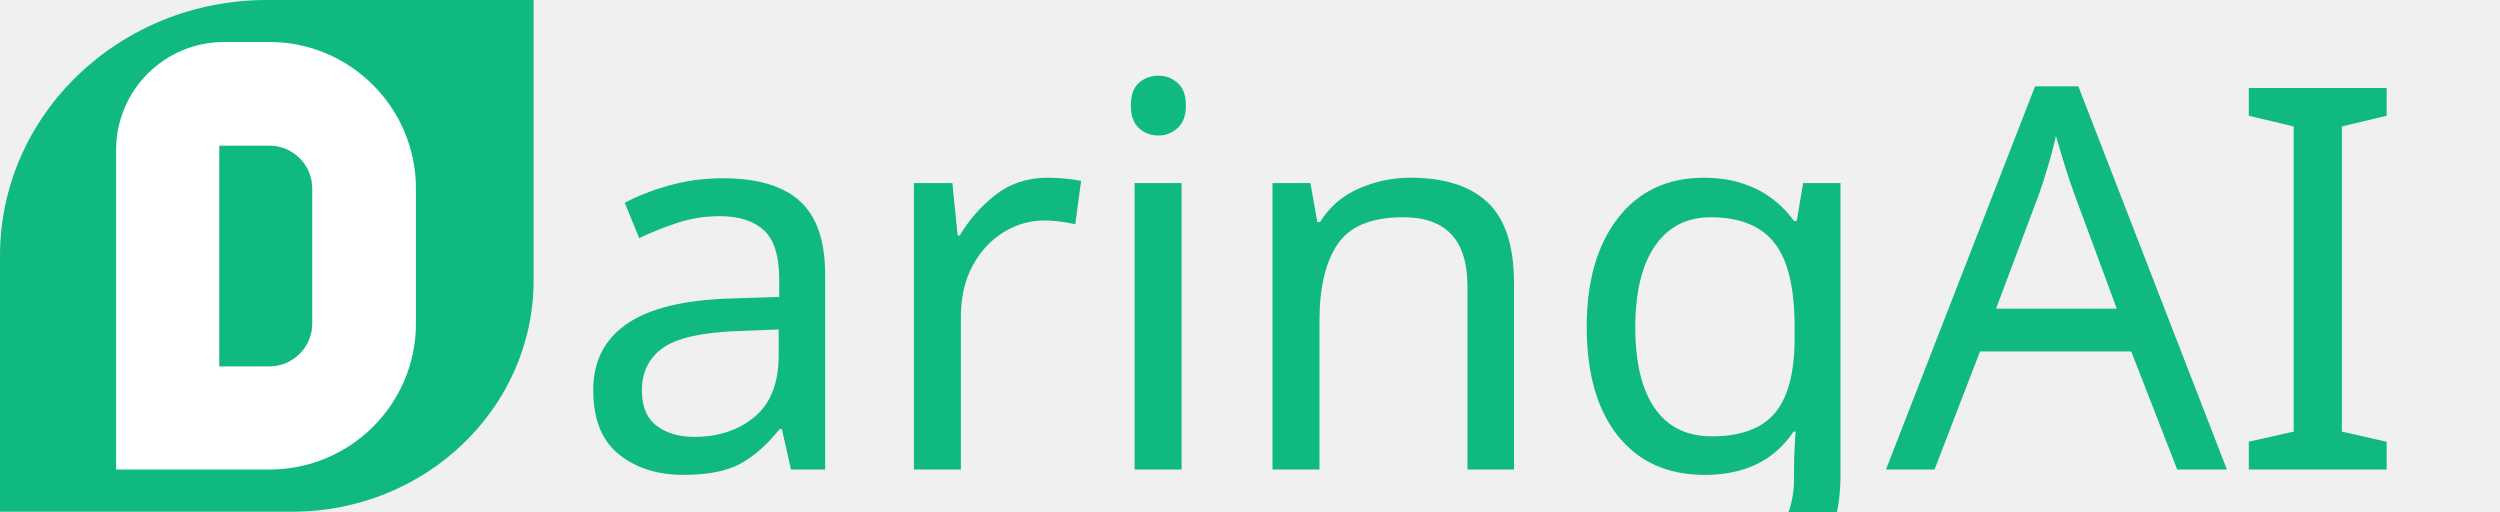
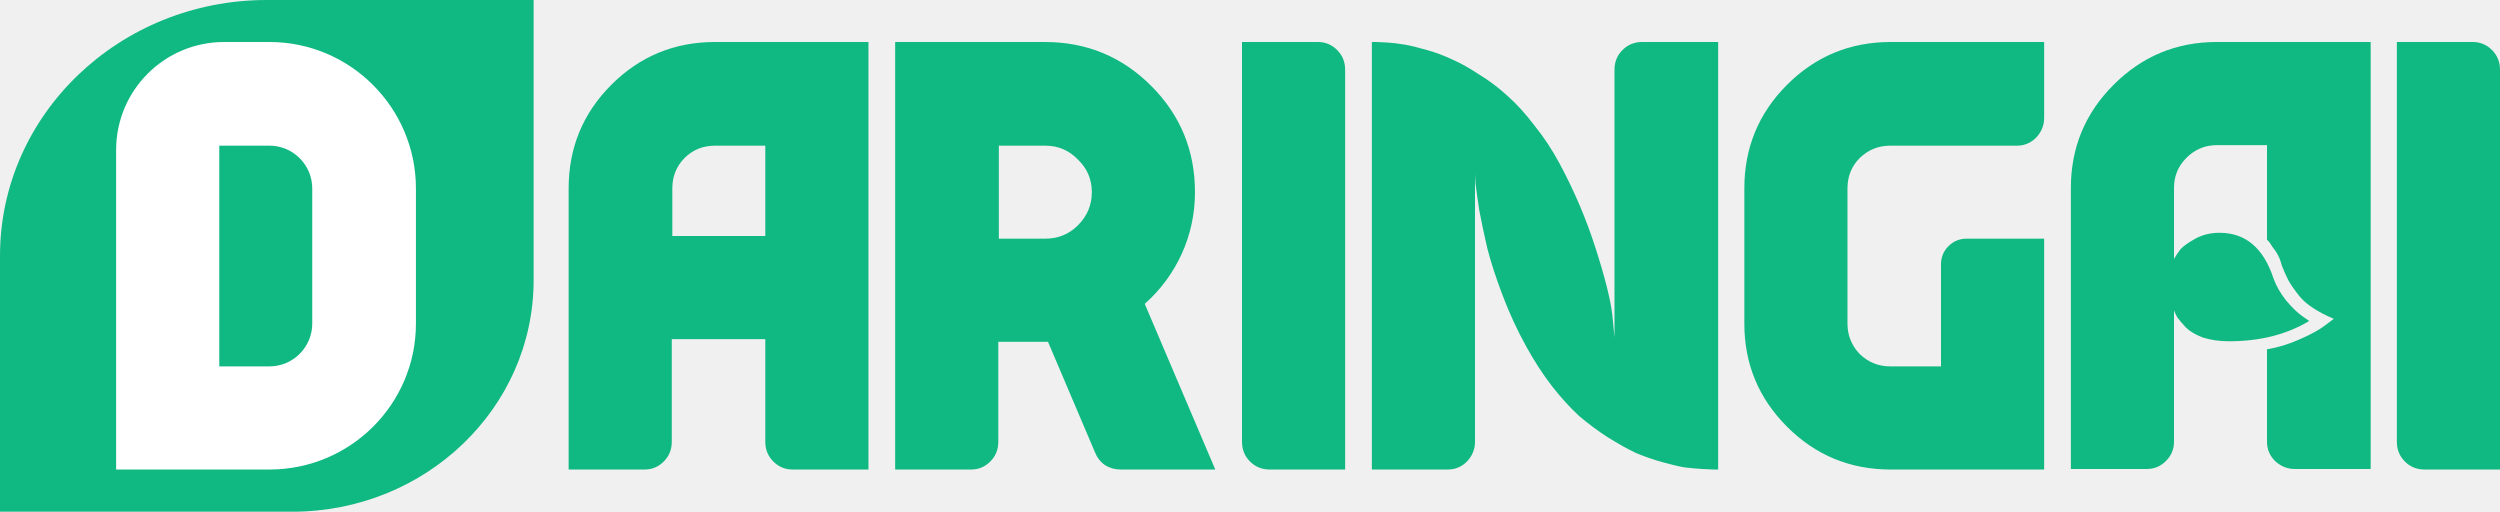
<svg xmlns="http://www.w3.org/2000/svg" width="508.834" height="104.148" viewBox="0 0 508.834 104.148" version="1.1" id="svg1">
  <defs id="defs1" />
  <g id="layer1" transform="translate(-1.783442,-215.7979)">
    <path id="rect2" style="fill:#10b981;fill-opacity:1;stroke:none;stroke-width:7.575;stroke-dasharray:none" d="m 56.089,215.798 c -29.992,2.7e-4 -54.305,23.314 -54.305,52.074 v 52.074 H 61.264 c 27.134,-2.7e-4 49.13,-21.092 49.13,-47.111 v -57.037 z" />
    <path d="M 47.388,224.346 H 56.637 c 16.424,0 29.801,13.379 29.801,29.803 v 27.517 c 0,16.424 -13.377,29.695 -29.801,29.695 H 25.418 v -65.045 c -1.33e-4,-12.134 9.836,-21.97 21.97,-21.97 z m -0.975,21.1 v 44.922 H 56.637 c 4.786,0 8.7,-3.917 8.7,-8.703 v -27.517 c 0,-4.786 -3.915,-8.703 -8.7,-8.703 z" style="fill:#ffffff;fill-opacity:1;stroke:none;stroke-width:7.575;stroke-dasharray:none" id="path1" />
-     <text xml:space="preserve" style="font-size:108.77px;font-family:'Times New Roman';-inkscape-font-specification:'Times New Roman, ';letter-spacing:0px;word-spacing:0px;fill:#10b981;fill-opacity:1;stroke:none;stroke-width:9.065;stroke-dasharray:none" x="117.522" y="311.362" id="text1">
-       <tspan id="tspan1" x="117.522" y="311.362" style="font-style:normal;font-variant:normal;font-weight:normal;font-stretch:normal;font-family:Typesauce;-inkscape-font-specification:Typesauce;letter-spacing:0px;word-spacing:0px;fill:#10b981;fill-opacity:1;stroke:none;stroke-width:9.065;stroke-dasharray:none">aringAI</tspan>
-     </text>
+     <path style="font-size:108.77px;font-family:Typesauce;-inkscape-font-specification:Typesauce;letter-spacing:0px;word-spacing:0px;fill:#10b981;stroke-width:9.065" d="m 147.325,224.346 h 31.217 v 87.016 H 163.097 q -2.284,0 -3.916,-1.632 -1.632,-1.632 -1.632,-4.024 v -20.884 h -19.035 v 20.884 q 0,2.393 -1.632,4.024 -1.632,1.632 -3.916,1.632 h -15.445 v -57.213 q 0,-12.4 8.702,-21.101 8.702,-8.702 21.101,-8.702 z m 0,21.101 q -3.698,0 -6.2,2.502 -2.502,2.502 -2.502,6.2 v 9.681 h 18.926 v -18.382 z m 87.451,32.196 14.358,33.719 h -19.252 q -1.74,0 -3.154,-0.87 -1.414,-0.979 -2.067,-2.61 l -9.572,-22.515 q -0.218,0 -0.653,0 h -9.463 v 20.34 q 0,2.393 -1.632,4.024 -1.632,1.632 -3.916,1.632 h -15.445 v -87.016 h 30.456 q 12.726,0 21.645,8.919 8.919,8.919 8.919,21.645 0,6.635 -2.719,12.617 -2.719,5.874 -7.505,10.116 z m -29.694,-32.196 v 18.926 h 9.463 q 3.916,0 6.635,-2.719 2.828,-2.828 2.828,-6.744 0,-3.916 -2.828,-6.635 -2.719,-2.828 -6.635,-2.828 z m 55.146,65.915 q -2.393,0 -4.024,-1.632 -1.632,-1.632 -1.632,-4.024 v -81.36 h 15.445 q 2.284,0 3.916,1.632 1.632,1.632 1.632,4.024 v 81.36 z m 75.813,-87.016 h 15.445 v 87.016 q -0.326,0 -0.979,0 -0.544,0 -2.284,-0.109 -1.74,-0.109 -3.589,-0.326 -1.849,-0.326 -4.568,-1.088 -2.719,-0.761 -5.33,-1.849 -2.502,-1.196 -5.656,-3.154 -3.046,-1.958 -5.874,-4.351 -2.719,-2.502 -5.547,-6.091 -2.828,-3.698 -5.221,-8.049 -2.719,-4.895 -4.786,-10.333 -2.067,-5.439 -3.154,-9.681 -0.979,-4.242 -1.632,-7.723 -0.544,-3.589 -0.761,-5.439 l -0.109,-1.958 v 54.494 q 0,2.284 -1.632,4.024 -1.632,1.632 -3.916,1.632 h -15.445 v -87.016 q 0.326,0 0.87,0 0.544,0 2.284,0.109 1.74,0.109 3.589,0.435 1.849,0.326 4.46,1.088 2.719,0.761 5.221,1.958 2.502,1.088 5.439,3.046 3.046,1.849 5.765,4.351 2.719,2.393 5.439,5.982 2.828,3.481 5.112,7.723 4.568,8.484 7.396,17.403 2.828,8.81 3.372,13.487 l 0.435,4.568 v -54.494 q 0,-2.393 1.632,-4.024 1.632,-1.632 4.024,-1.632 z m 81.795,40.027 v 46.989 h -31.217 q -12.4,0 -21.101,-8.702 -8.702,-8.702 -8.702,-20.993 v -27.519 q 0,-12.4 8.702,-21.101 8.702,-8.702 21.101,-8.702 h 31.217 v 15.445 q 0,2.284 -1.632,4.024 -1.632,1.632 -3.916,1.632 h -25.778 q -3.589,0 -6.2,2.502 -2.502,2.502 -2.502,6.2 v 27.519 q 0,3.589 2.502,6.2 2.61,2.502 6.2,2.502 h 10.333 v -20.775 q 0,-2.175 1.523,-3.698 1.523,-1.523 3.698,-1.523 z m 53.95,16.751 q -6.853,4.133 -16.316,4.133 -2.937,0 -5.33,-0.761 -2.284,-0.87 -3.481,-2.067 -1.196,-1.305 -1.74,-2.067 -0.435,-0.761 -0.653,-1.414 v 26.757 q 0,2.284 -1.632,3.916 -1.632,1.632 -3.916,1.632 H 423.275 v -57.213 q 0,-12.291 8.702,-20.993 8.702,-8.702 20.993,-8.702 h 31.326 v 86.907 h -15.445 q -2.284,0 -4.024,-1.632 -1.632,-1.632 -1.632,-3.916 v -18.817 q 3.372,-0.544 6.744,-2.067 3.481,-1.523 5.112,-2.828 l 1.74,-1.305 q -4.895,-2.067 -6.961,-4.568 -1.414,-1.74 -2.284,-3.263 -0.761,-1.523 -1.305,-2.937 -0.435,-1.523 -0.653,-1.849 -0.435,-0.979 -1.088,-1.74 -0.544,-0.87 -0.87,-1.305 l -0.435,-0.435 v -19.252 h -10.224 q -3.589,0 -6.2,2.61 -2.502,2.502 -2.502,6.091 v 14.466 q 0.544,-0.979 1.305,-1.958 0.87,-0.979 3.046,-2.175 2.175,-1.196 4.895,-1.196 7.94,0 10.986,9.245 0.87,2.393 2.61,4.568 1.849,2.175 3.263,3.154 z m 23.494,30.238 q -2.393,0 -4.024,-1.632 -1.632,-1.632 -1.632,-4.024 v -81.36 h 15.445 q 2.284,0 3.916,1.632 1.632,1.632 1.632,4.024 v 81.36 z" id="text1" aria-label="aringAI" />
  </g>
</svg>
